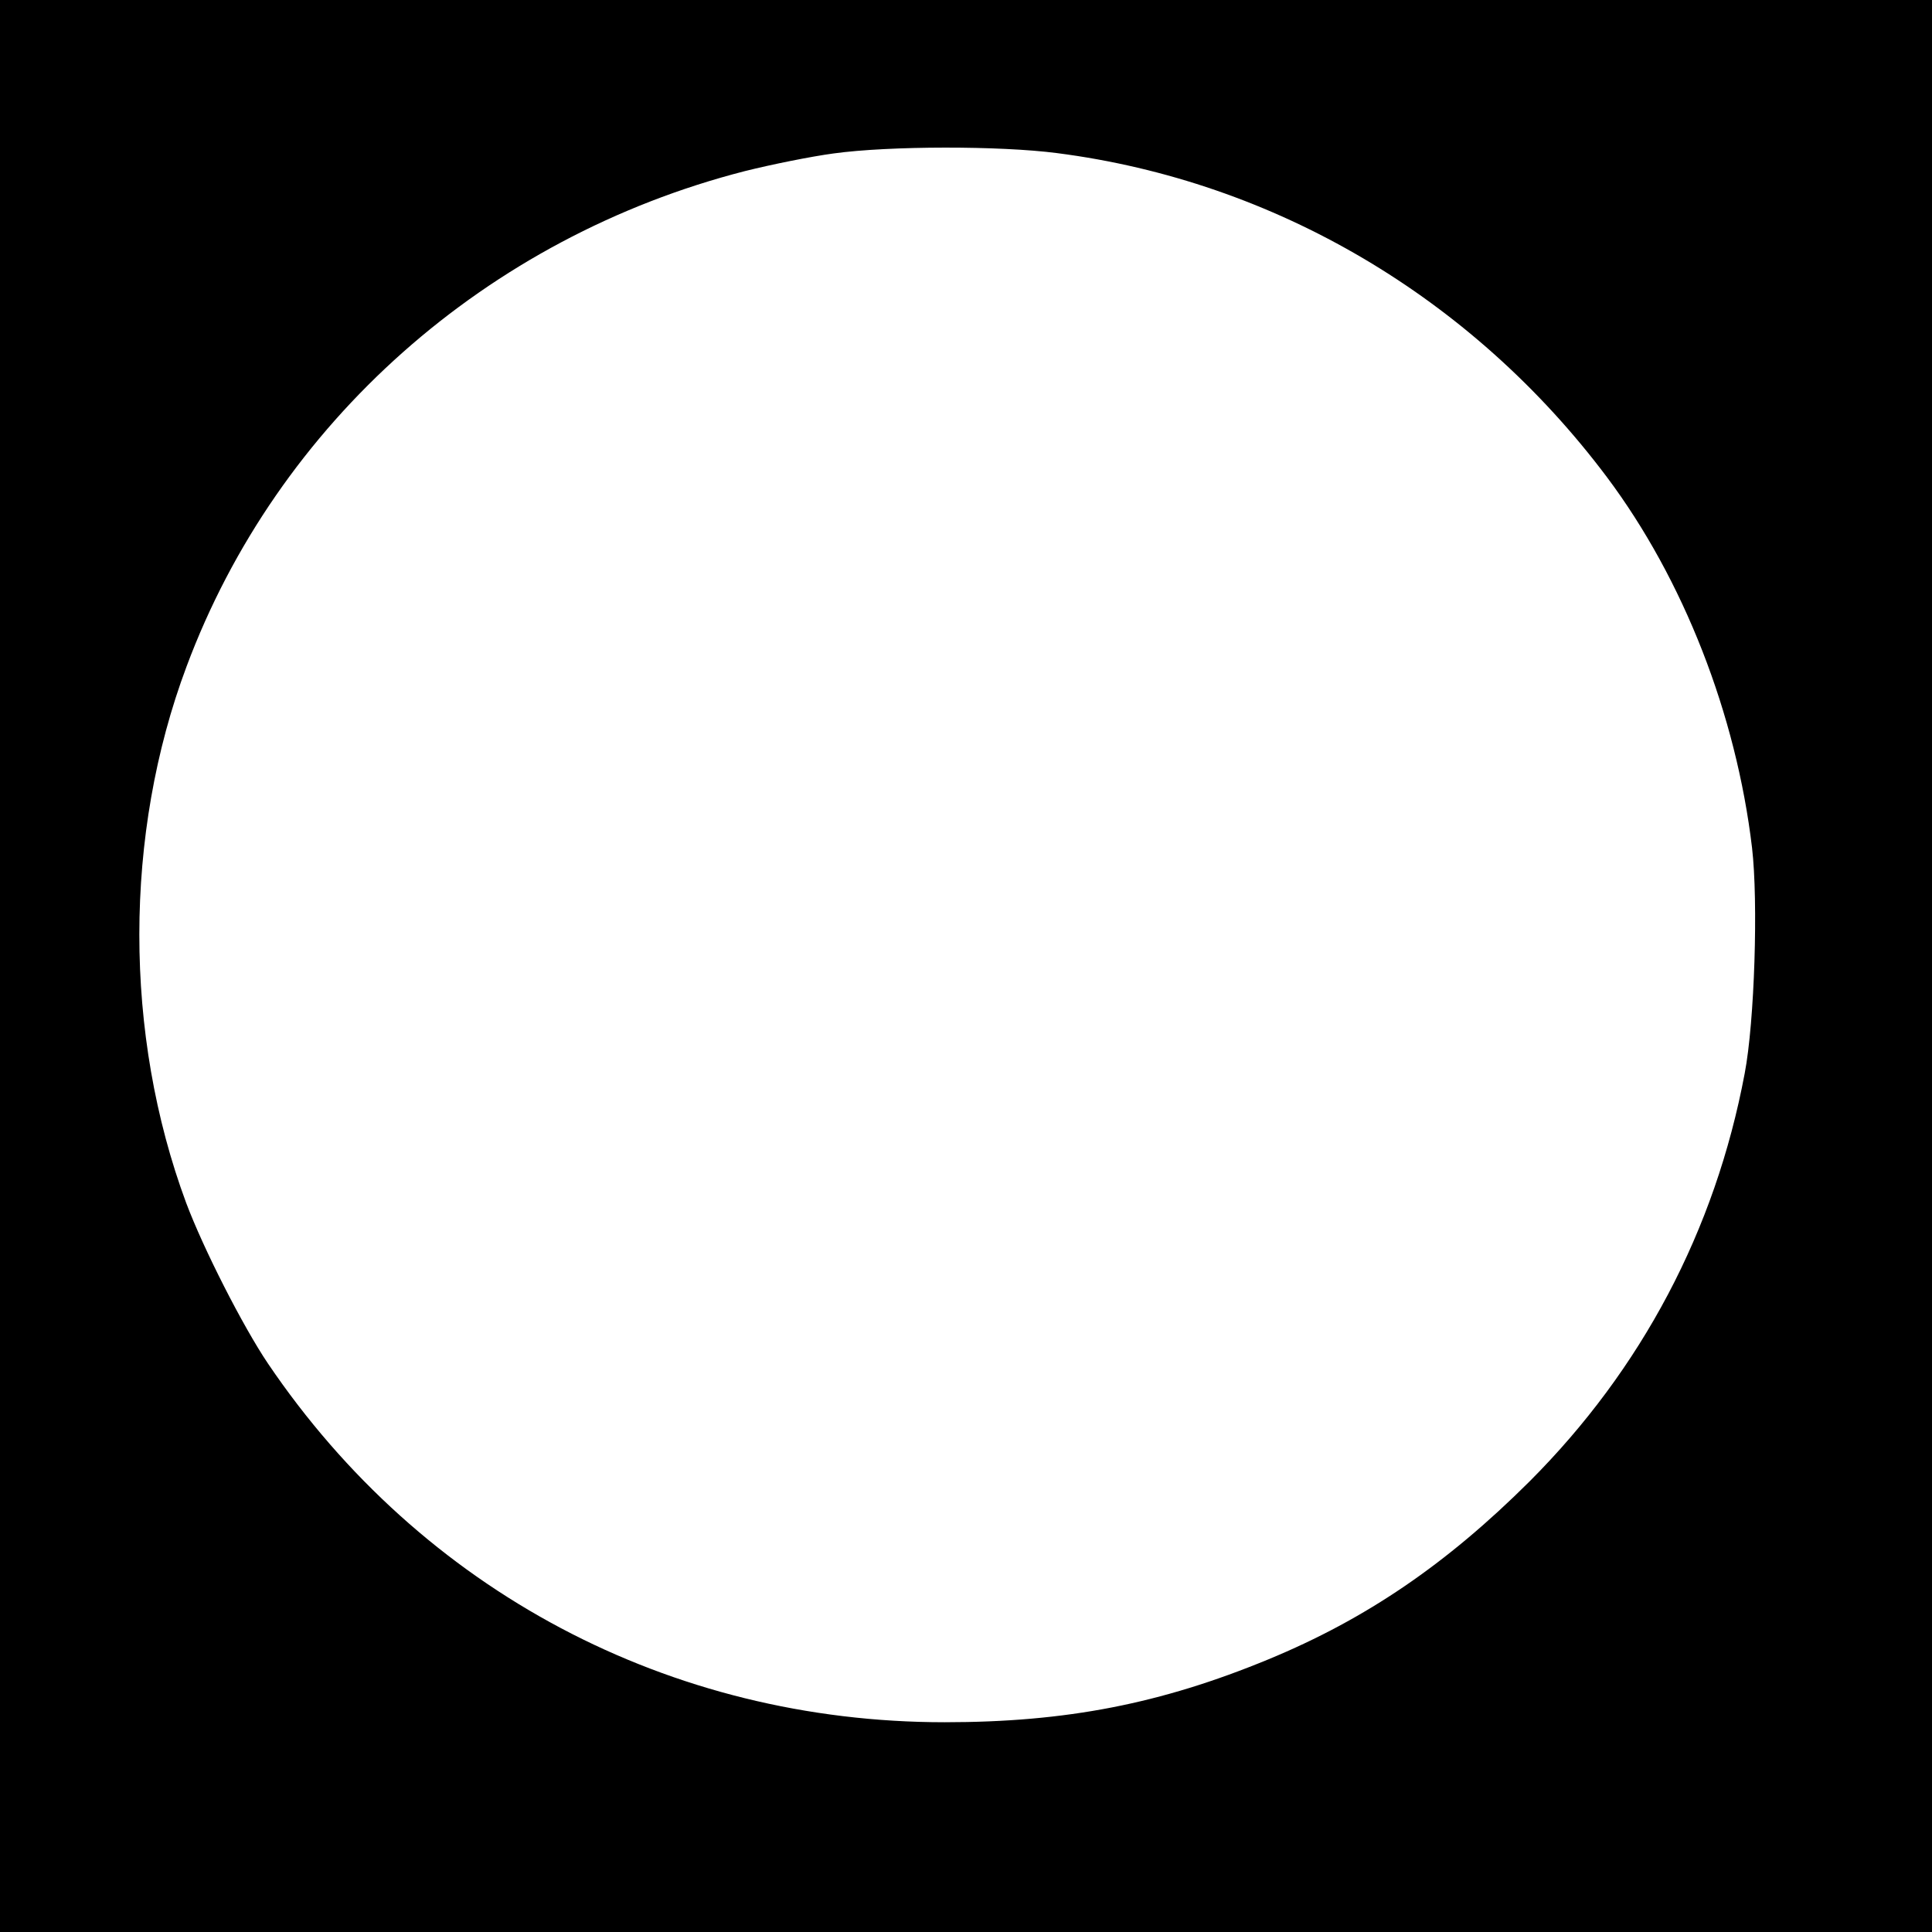
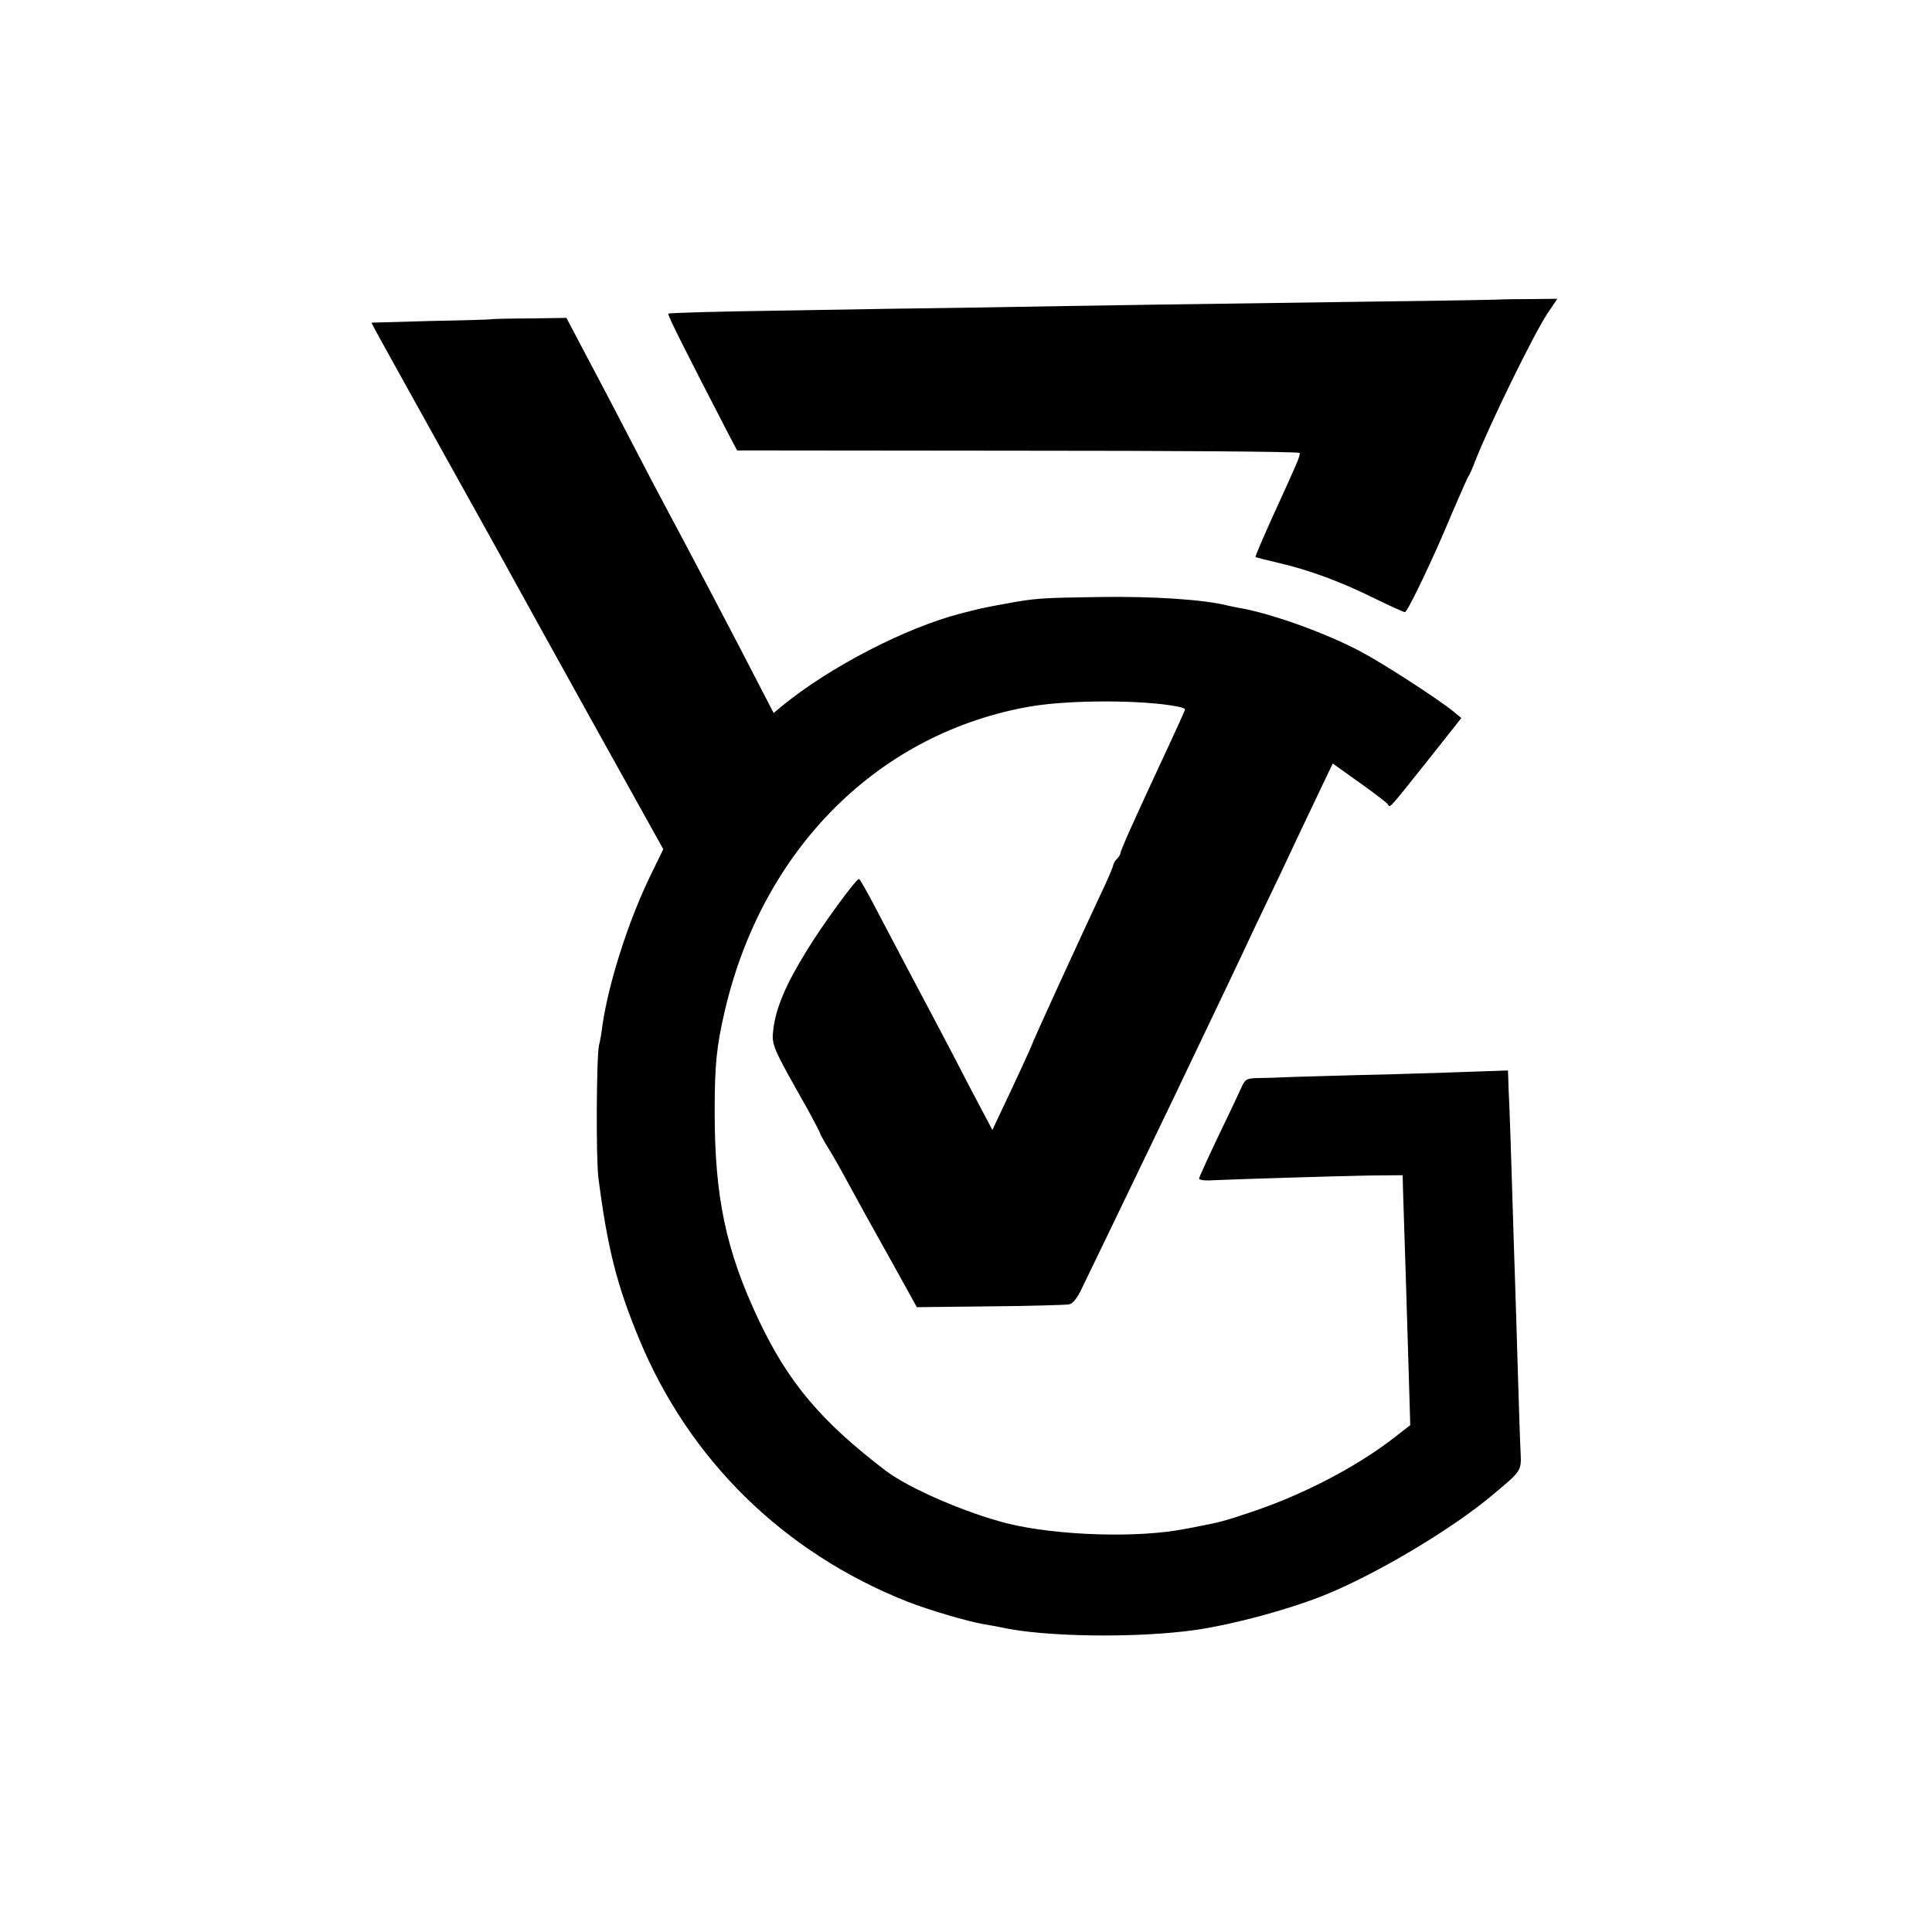
- <svg xmlns="http://www.w3.org/2000/svg" version="1.0" width="525pt" height="525pt" viewBox="0 0 525 525" preserveAspectRatio="xMidYMid meet">
-   <g transform="translate(0,525) scale(0.1,-0.1)" fill="#000000" stroke="none">
-     <path d="M0 2625 l0 -2625 2625 0 2625 0 0 2625 0 2625 -2625 0 -2625 0 0 -2625z m2872 2209 c592 -76 1129 -393 1495 -881 208 -278 351 -644 394 -1007 17 -146 7 -472 -20 -613 -80 -426 -280 -804 -585 -1109 -225 -224 -443 -373 -709 -483 -293 -121 -550 -171 -880 -171 -747 0 -1421 357 -1839 975 -68 101 -175 311 -222 436 -170 458 -170 1002 1 1458 247 662 815 1166 1517 1346 72 18 181 40 241 48 152 21 453 21 607 1z" />
-   </g>
+ <svg xmlns="http://www.w3.org/2000/svg" version="1" width="917.333" height="917.333" viewBox="0 0 688 688">
+   <path d="M535.7 106.6c-.1.1-21.3.5-47.2.8-58.9.8-100.4 1.4-139.5 2.1-16.8.2-48.5.7-70.5 1.1-22 .3-40.2.8-40.5 1.1-.4.4 5.8 12.7 21.9 43.8l2.6 4.9 100 .1c55 0 100.1.3 100.3.8.3.9-.6 3-9.3 22-3.7 8.2-6.6 14.9-6.4 15.1.2.1 4 1.1 8.4 2.1 10.7 2.5 21.9 6.6 34 12.6 5.5 2.7 10.4 4.9 10.8 4.9.9 0 10.1-19.1 16.8-35.3 2.9-6.7 5.5-12.7 5.9-13.2.4-.6 1.4-2.8 2.2-5 5.2-13.3 21.1-45.8 26-53.1l3.4-5-9.4.1c-5.2 0-9.4.1-9.5.1z" />
+   <path d="M174.7 113.7c-.1.1-9.6.4-21.2.6-11.5.3-21.1.6-21.2.6-.1.1 4.9 9.2 11.1 20.3 6.2 11.2 12.8 23 14.6 26.3 1.8 3.3 7.6 13.6 12.8 23 5.2 9.3 10.7 19.3 12.3 22.2 1.5 2.8 14.1 25.5 27.9 50.4l25.2 45.3-5.1 10.5c-7.6 15.9-14.4 37.3-16.6 52.4-.3 2.7-.9 5.9-1.2 7-.9 4-1.1 40.1-.2 47.2 3.2 24.7 6.5 38.1 14.5 57.3 17.8 43.1 51.5 76.1 95.4 93.5 7.6 3 21.9 7.2 27.4 8.1 2.2.4 4.8.8 6 1.1 15.6 3.5 48.9 3.9 69.6.9 13.5-2 32.8-7.2 45.5-12.3 18.4-7.4 45.7-23.6 60.2-35.9 10.1-8.4 10.1-8.4 9.8-15-.2-3.1-.6-16.3-1-29.2-.4-12.9-.8-27.6-1-32.5-.2-5-.6-19.1-1-31.5-.4-12.4-.8-25.9-1-30-.2-4.1-.4-8.7-.4-10.2l-.1-2.6-8.7.3c-4.9.2-20.3.7-34.3 1.1-14 .3-29.1.8-33.5.9-4.4.2-10 .4-12.5.4-4.1.1-4.6.4-5.9 3.3-.8 1.8-4.5 9.7-8.3 17.5-3.7 7.8-6.8 14.6-6.8 15 0 .5 2.1.8 4.8.6 8.8-.4 44.7-1.5 56.2-1.7l11.5-.1.1 4.5c.5 15.5 1.5 46.5 2 64l.6 20.5-5.9 4.6c-13.3 10.3-32.5 20.3-50.6 26.3-9.4 3.2-11.8 3.8-18.7 5.1-1.4.3-3.5.7-4.7.9-16.6 3.4-45.9 2.5-63.6-1.9-14.7-3.7-35-12.5-43.2-18.7-23.2-17.7-34.8-31.5-45.4-53.9-11.6-24.6-15.6-43.6-15.6-73.9 0-17.2.7-23.4 3.6-36 13.5-58 55.1-99.3 109.3-108.5 13.9-2.3 39.6-2.3 51.9.1 1.5.3 2.7.7 2.7 1 0 .3-2.4 5.7-9.5 20.9-9.3 20-13.5 29.5-13.5 30.3 0 .4-.5 1.3-1.2 2-.6.6-1.3 1.7-1.4 2.4-.1.7-2.2 5.6-4.7 10.8-6.1 13-23.9 51.7-24.2 53-.2.7-7.2 15.9-11.1 24l-3 6.4-8.4-15.9c-4.5-8.8-10-19.2-12-23-5.3-9.9-13.8-26.1-20.7-39.2-3.2-6.2-6.1-11.3-6.4-11.3-1.1 0-13.2 16.6-18.6 25.5-7.6 12.3-11 20.5-11.9 28-.7 5.6-.5 6.1 12.3 28.7 2.3 4.3 4.3 8 4.3 8.3 0 .3 1.1 2.2 2.3 4.3 1.3 2 4.1 6.8 6.2 10.7 6.5 11.9 9 16.5 17.7 32l8.3 15 26-.3c14.3-.1 27-.5 28.2-.7 1.4-.3 3-2.3 4.6-5.8 2.7-5.5 14.1-29.2 25.9-53.7 3.9-8 8.7-18.1 10.8-22.5 2.1-4.4 6.8-14.3 10.5-22 3.7-7.7 8.2-17.2 10-21 1.8-3.9 5.8-12.4 9-19s7.7-16.1 10-21.1c2.4-5 6.3-13.3 8.7-18.3l4.4-9.2 9.4 6.7c5.2 3.7 9.8 7.2 10.2 7.8.9 1.3-.2 2.5 14.4-15.8l11.8-14.9-2.9-2.4c-5.6-4.5-25-17.1-33-21.3-12-6.4-31.1-13.3-42.5-15.4-1.4-.2-3.6-.7-5-1-8.4-2.1-26.4-3.3-45.5-3-20.7.3-22.7.4-33.5 2.4-8.2 1.5-9 1.7-16 3.5-19.6 5.1-46.5 19-63.5 32.9l-3 2.5-5.8-11.2c-7.4-14.4-24.2-46.4-33.2-63.2-1.8-3.3-6.5-12.3-10.5-20-4-7.7-9.4-18.1-12-23-2.6-5-6.5-12.2-8.5-16.1l-3.8-7.2-13.4.2c-7.4 0-13.5.2-13.6.3z" />
</svg>
